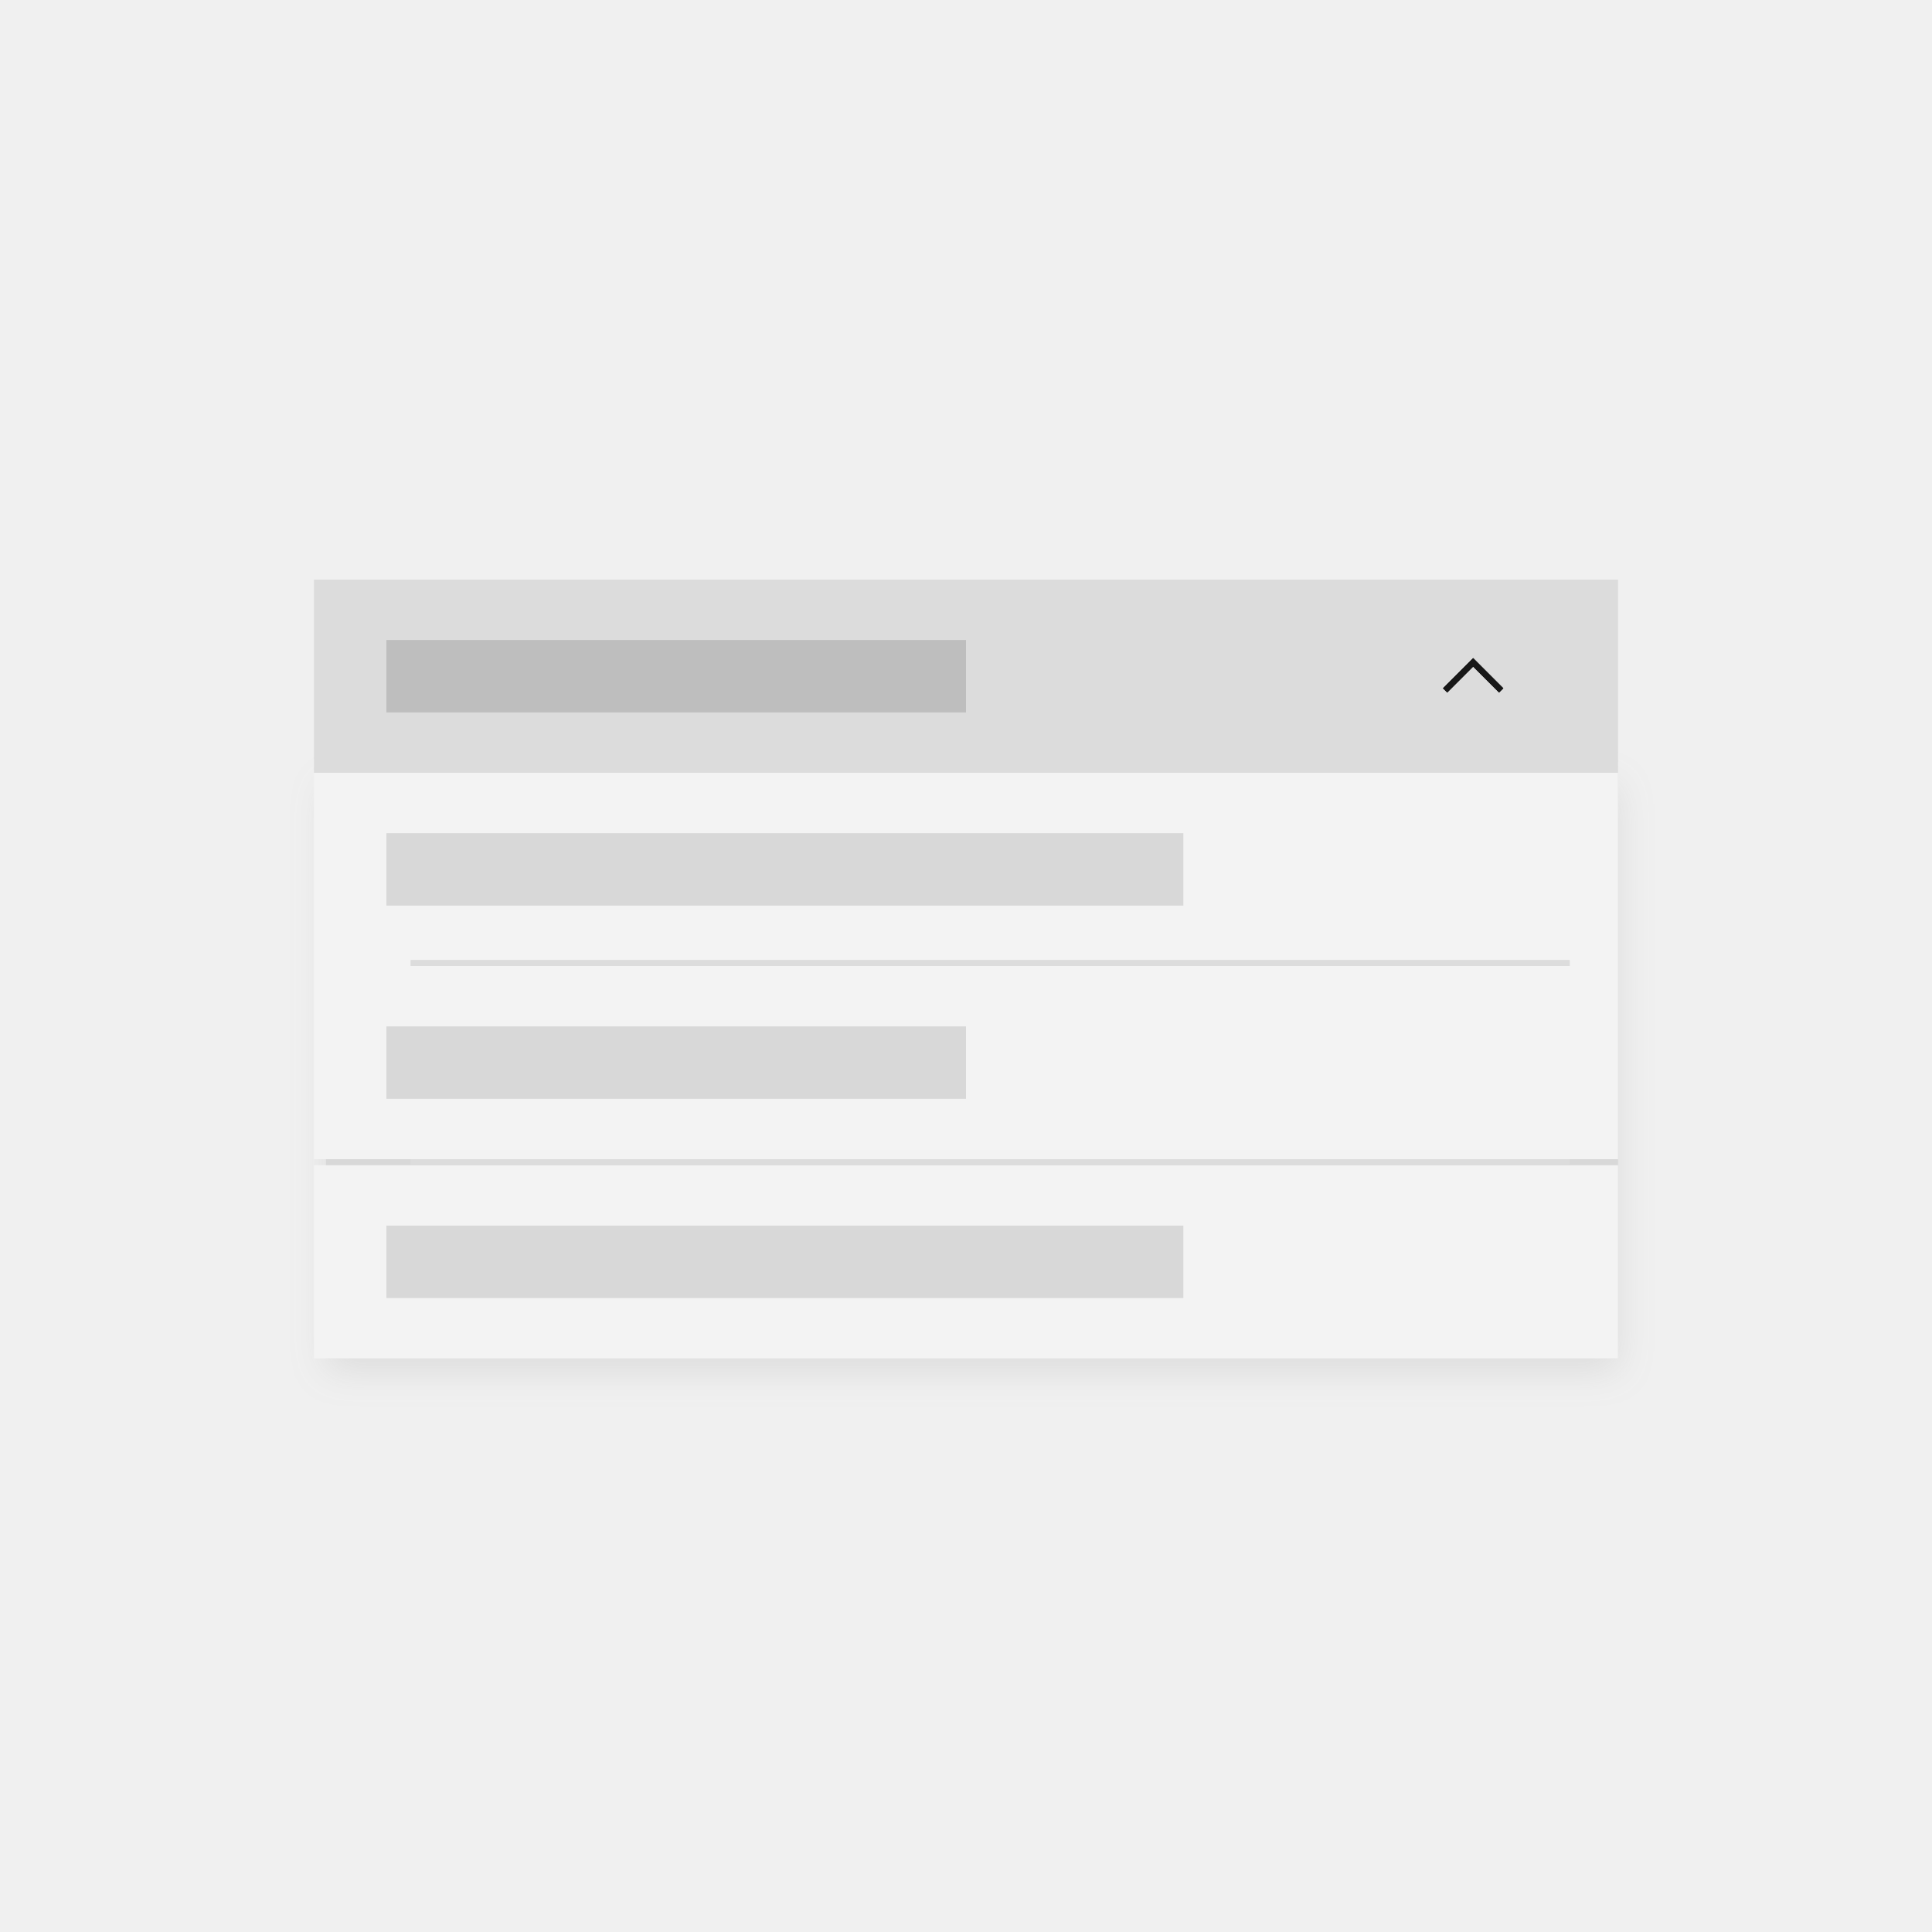
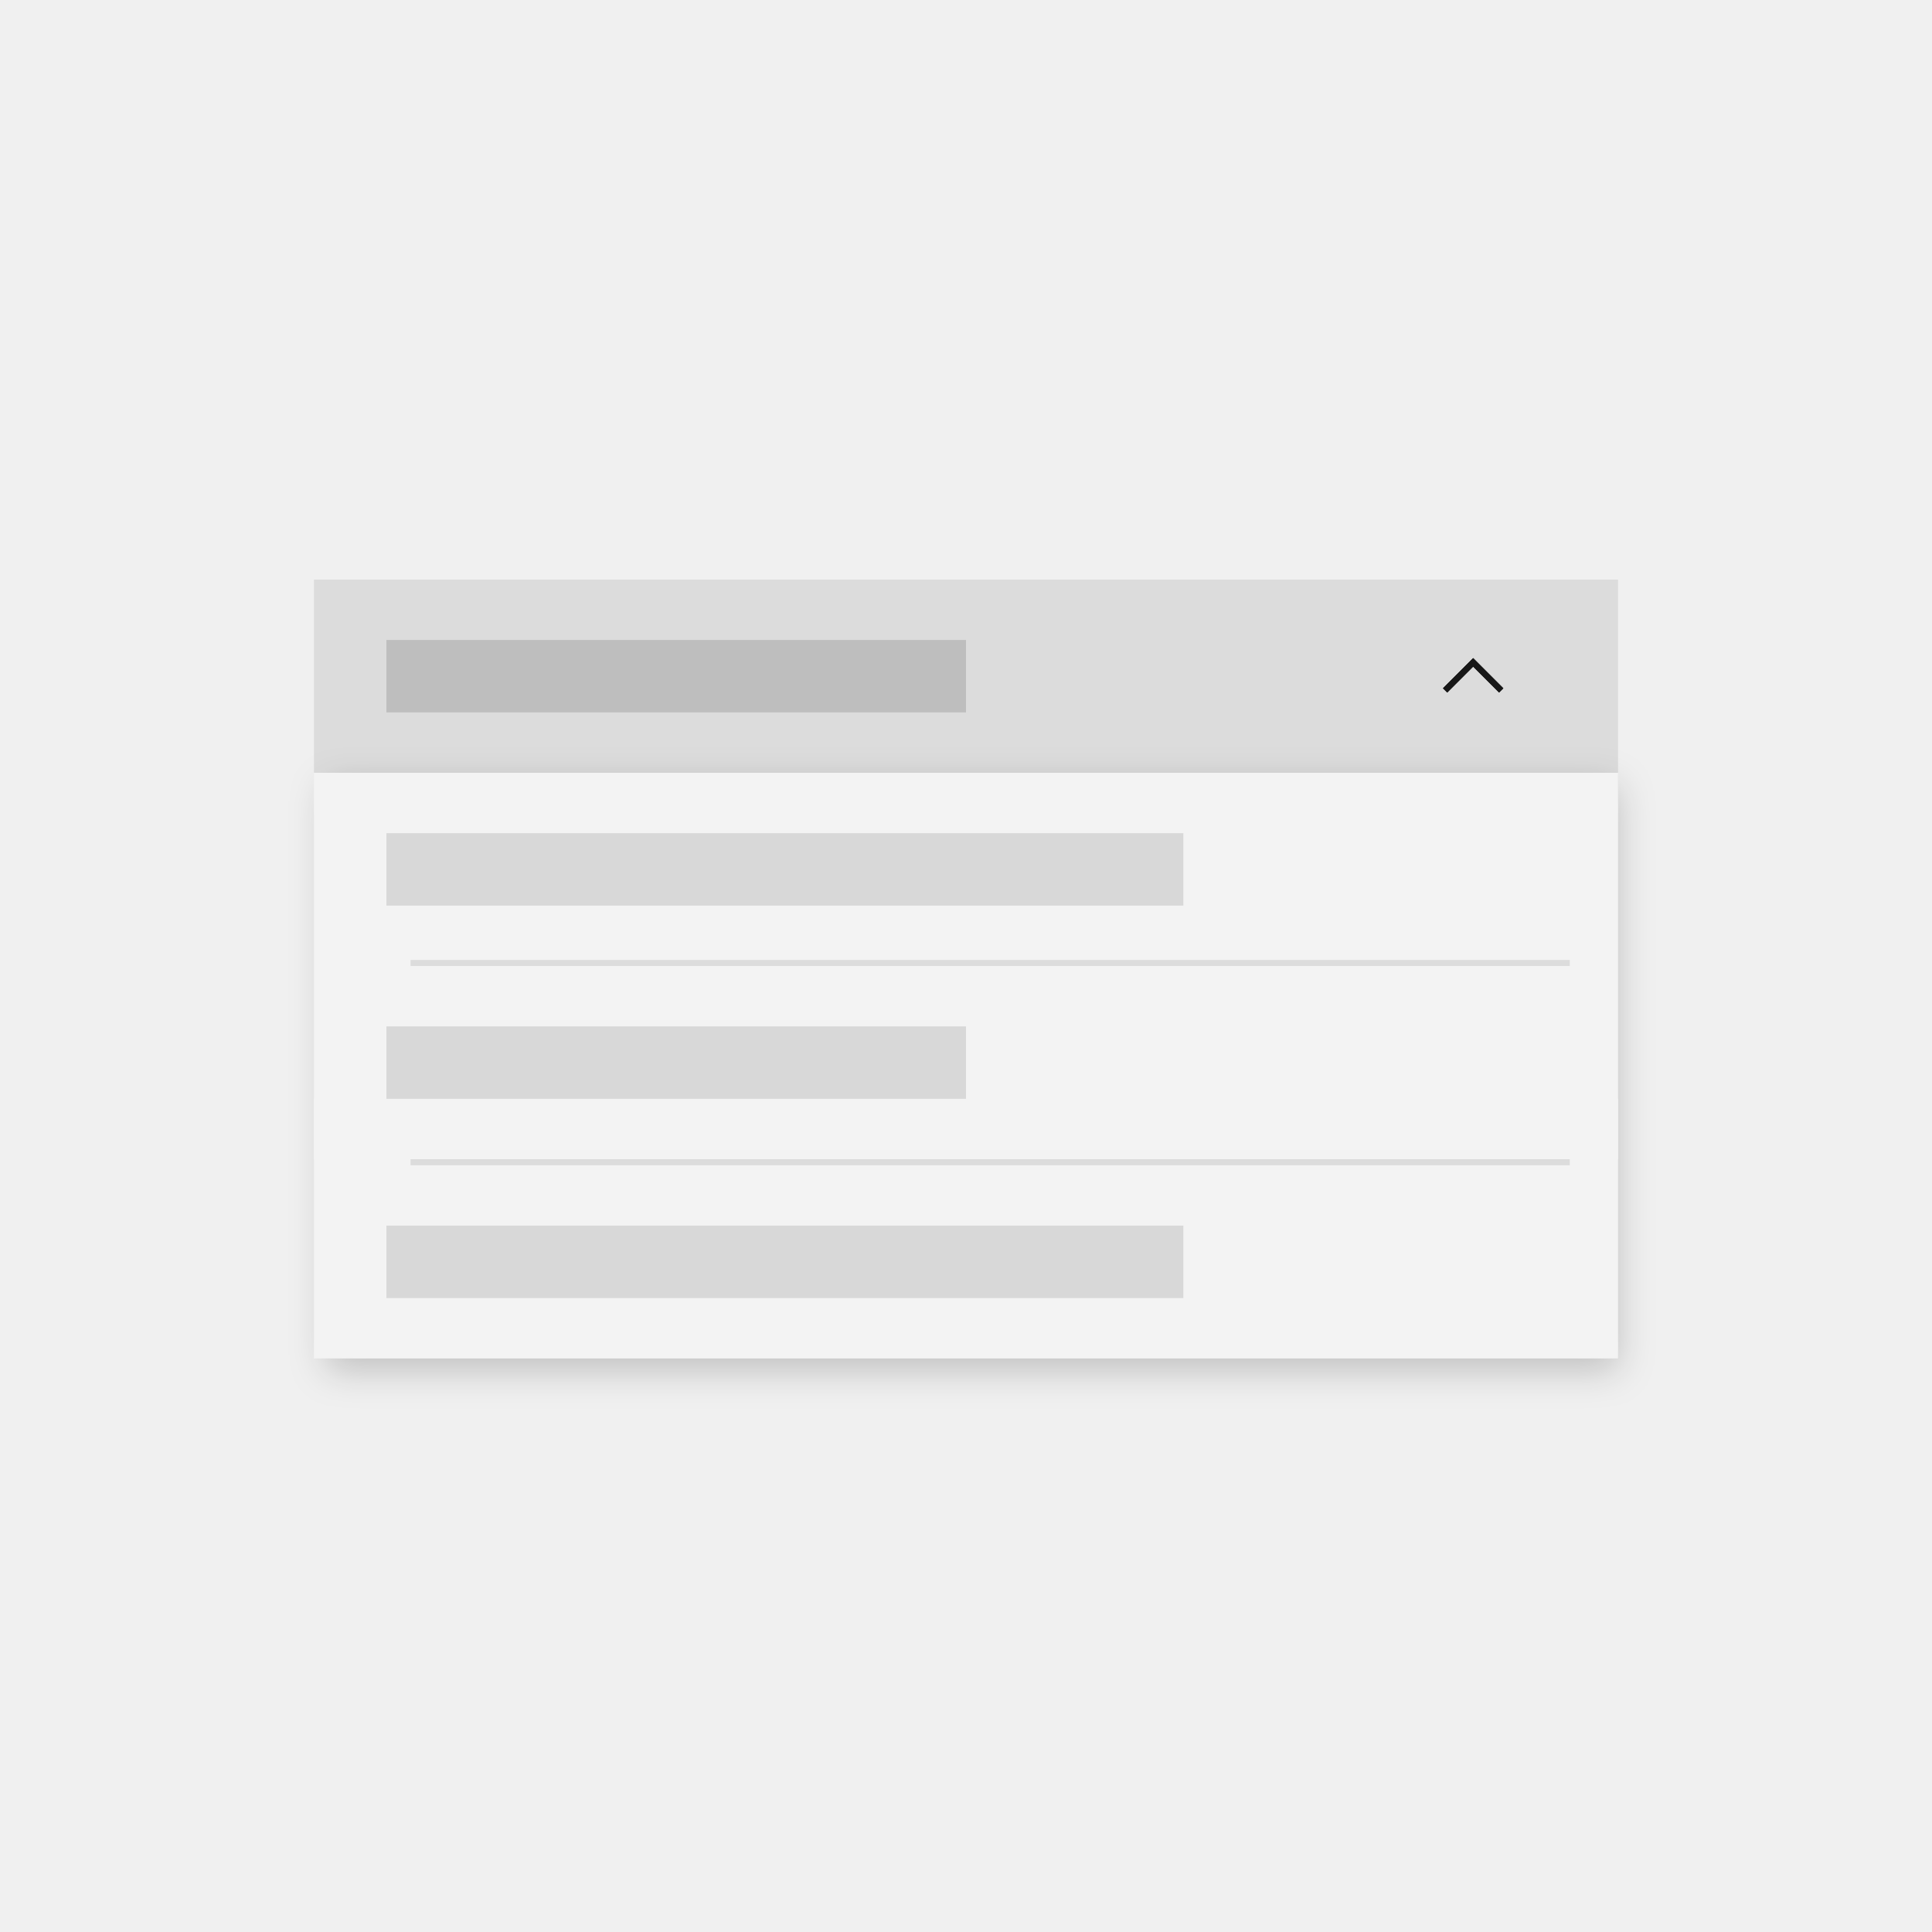
<svg xmlns="http://www.w3.org/2000/svg" xmlns:xlink="http://www.w3.org/1999/xlink" width="320px" height="320px" viewBox="0 0 320 320" version="1.1">
  <defs>
    <rect id="path-1" x="2" y="32" width="214" height="97" />
    <filter x="-4.7%" y="-8.2%" width="109.3%" height="120.6%" filterUnits="objectBoundingBox" id="filter-2">
      <feOffset dx="0" dy="2" in="SourceAlpha" result="shadowOffsetOuter1" />
      <feGaussianBlur stdDeviation="3" in="shadowOffsetOuter1" result="shadowBlurOuter1" />
-       <feColorMatrix values="0 0 0 0 0.863   0 0 0 0 0.863   0 0 0 0 0.863  0 0 0 1 0" type="matrix" in="shadowBlurOuter1" />
+       <feColorMatrix values="0 0 0 0 0   0 0 0 0 0   0 0 0 0 0  0 0 0 0.2 0" type="matrix" in="shadowBlurOuter1" />
    </filter>
    <polygon id="path-3" points="5 0 10 5 9.293 5.707 5 1.414 0.707 5.707 0 5" />
  </defs>
  <g id="Artboard" stroke="none" stroke-width="1" fill="none" fill-rule="evenodd">
    <g id="Dropdown" transform="translate(52, 96)">
      <g id="Group-25">
        <polygon id="Shape" fill="#FFFFFF" fill-rule="nonzero" points="143.875 15.625 143.875 10 142.625 10 142.625 15.625 137 15.625 137 16.875 142.625 16.875 142.625 22.5 143.875 22.5 143.875 16.875 149.5 16.875 149.5 15.625" />
        <polygon id="Rectangle-Copy-22" fill="#DCDCDC" points="0 0 216 0 216 32 0 32" />
        <g id="Rectangle">
          <use fill="black" fill-opacity="1" filter="url(#filter-2)" xlink:href="#path-1" />
          <use fill="#D8D8D8" fill-rule="evenodd" xlink:href="#path-1" />
        </g>
        <polygon id="Rectangle-Copy-24" fill="#F3F3F3" points="0 32 216 32 216 64 0 64" />
        <polygon id="Rectangle-Copy-28" fill="#F3F3F3" points="0 64 216 64 216 96 0 96" />
        <rect id="Rectangle-8" fill="#DCDCDC" x="16" y="63" width="192" height="1" />
-         <polygon id="Rectangle-Copy-29" fill="#F3F3F3" points="0 97 216 97 216 129 0 129" />
+         <polygon id="Rectangle-Copy-29" fill="#F3F3F3" points="0 86 216 86 216 129 0 129" />
        <rect id="Rectangle-8-Copy" fill="#DCDCDC" x="16" y="96" width="192" height="1" />
        <g id="icon/navigation/chevron/up/16" transform="translate(184, 8)">
          <g id="Group">
            <g id="chevron--up" transform="translate(3, 5)">
              <mask id="mask-4" fill="white">
                <use xlink:href="#path-3" />
              </mask>
              <use id="Mask" fill="#000000" fill-rule="nonzero" xlink:href="#path-3" />
              <g id="color/gray/100" mask="url(#mask-4)" fill="#171717">
                <g transform="translate(-3, -5)">
                  <rect x="0" y="0" width="40" height="40" />
                </g>
              </g>
            </g>
            <rect id="transparent-rectangle" transform="translate(8, 8) rotate(-90) translate(-8, -8) " x="0" y="0" width="16" height="16" />
          </g>
        </g>
        <rect id="Rectangle-3-Copy-5" fill="#BEBEBE" x="12" y="10" width="96" height="12" />
        <rect id="Rectangle-3-Copy-6" fill="#D8D8D8" x="12" y="42" width="132" height="12" />
        <rect id="Rectangle-3-Copy-7" fill="#D8D8D8" x="12" y="74" width="96" height="12" />
        <rect id="Rectangle-3-Copy-8" fill="#D8D8D8" x="12" y="107" width="132" height="12" />
      </g>
    </g>
  </g>
</svg>
